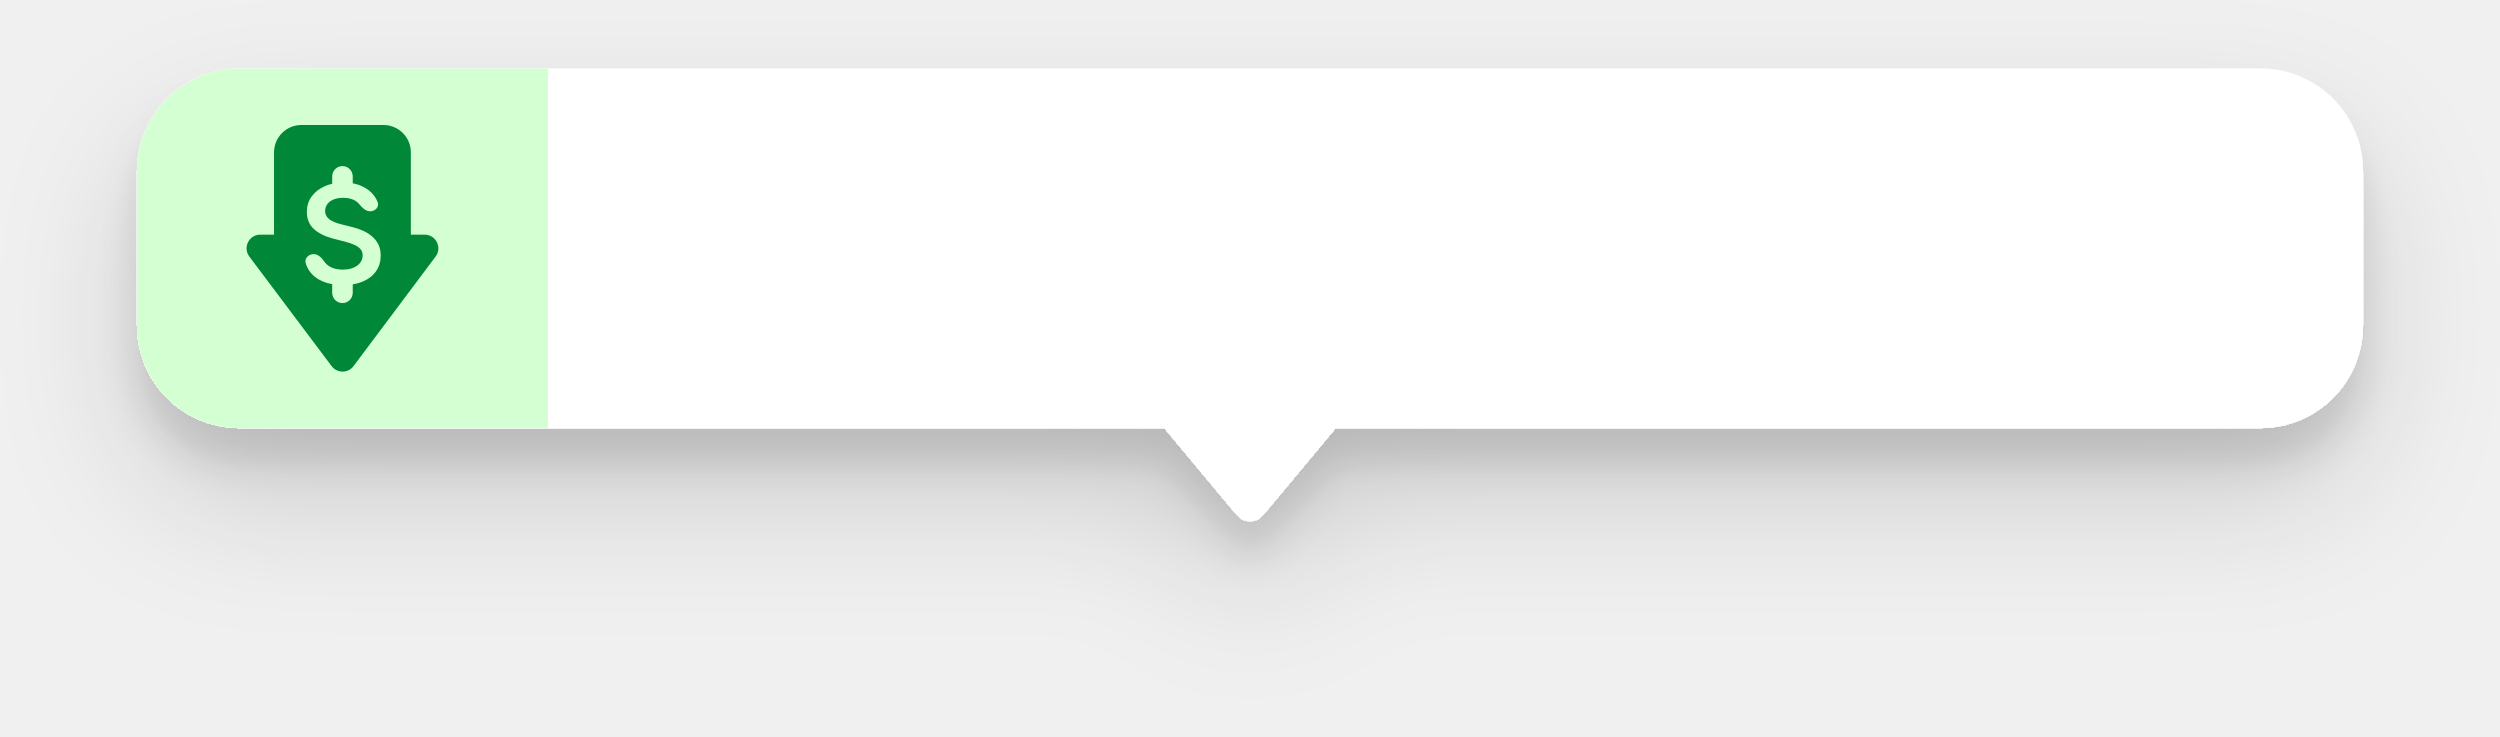
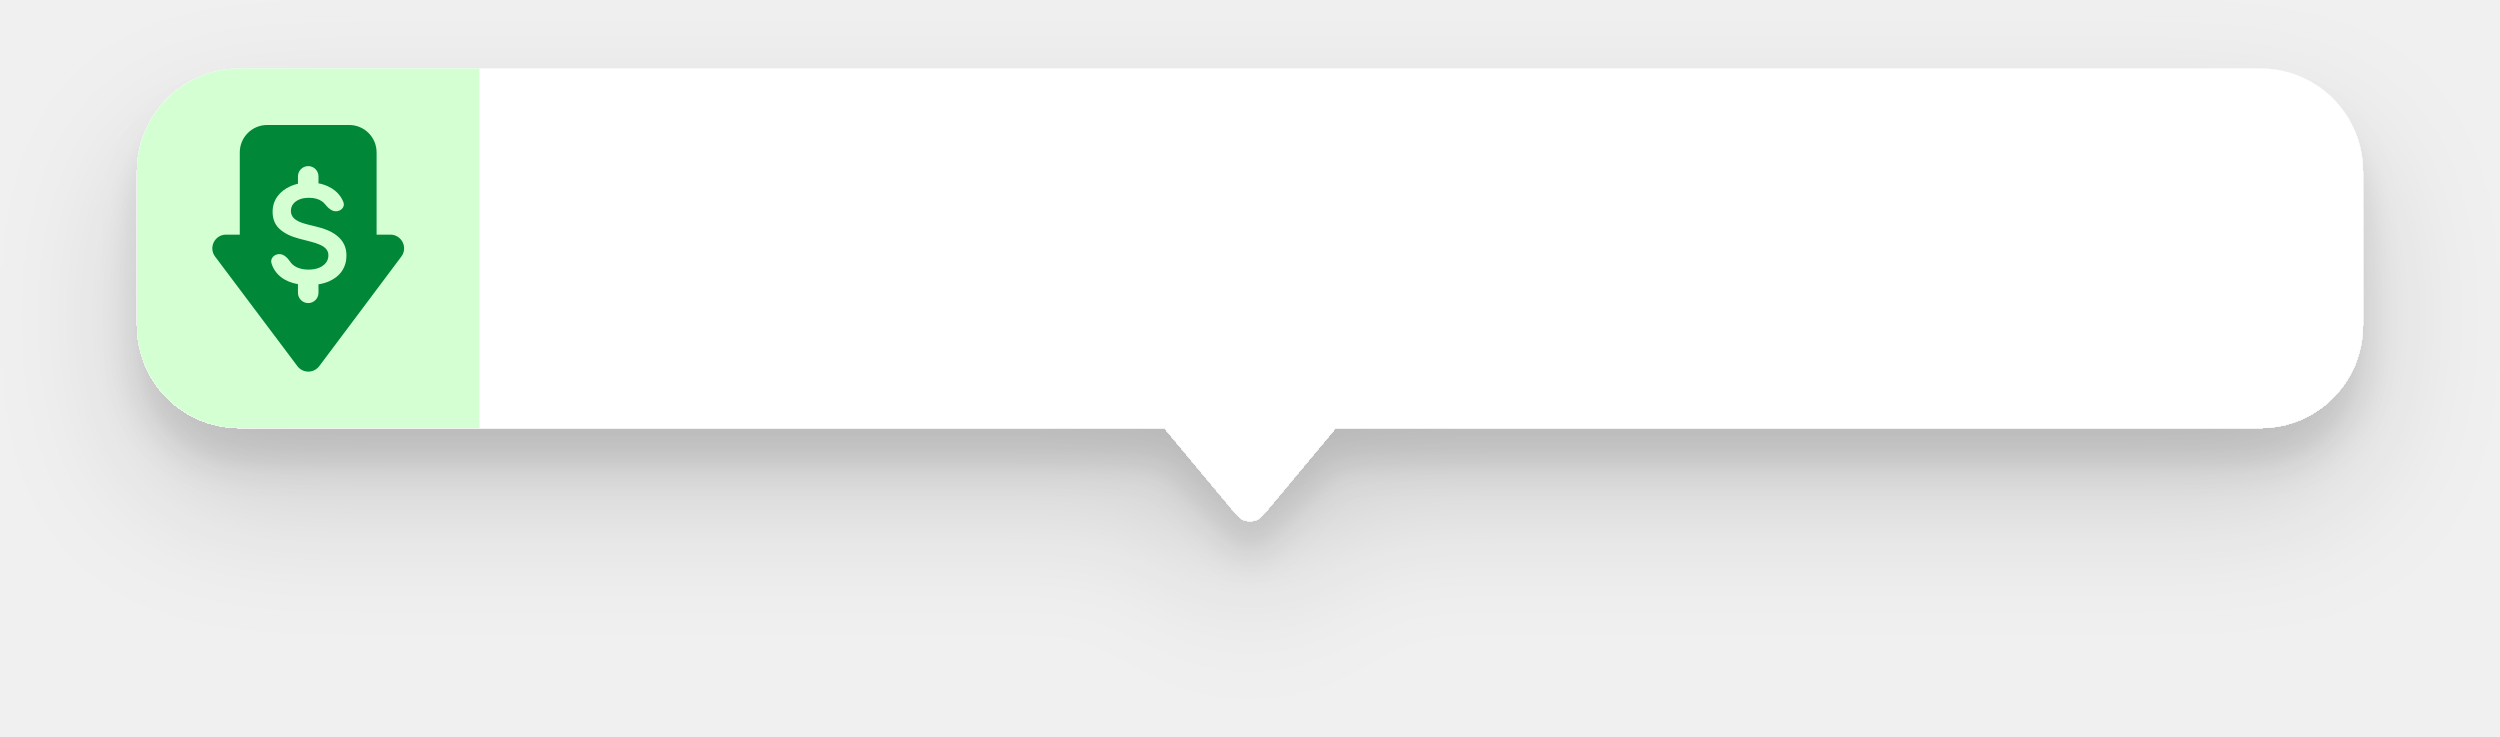
<svg xmlns="http://www.w3.org/2000/svg" width="146" height="43" viewBox="0 0 146 43" fill="none">
  <g filter="url(#filter0_dd_2439_86238)">
    <g clip-path="url(#clip0_2439_86238)">
      <rect x="8" y="4" width="130" height="21" rx="6" fill="white" />
-       <rect width="24" height="21" transform="translate(8 4)" fill="#D3FFD2" />
-       <path fill-rule="evenodd" clip-rule="evenodd" d="M17.601 7.3C16.718 7.3 16.003 8.016 16.003 8.9V13.703L15.2 13.703C14.541 13.703 14.166 14.457 14.562 14.984L19.367 21.382C19.687 21.808 20.326 21.808 20.645 21.381L25.439 14.983C25.834 14.456 25.458 13.703 24.799 13.703L23.993 13.703V8.9C23.993 8.016 23.278 7.3 22.395 7.3H17.601ZM20.6 10.3C20.6 9.969 20.331 9.7 20 9.7C19.669 9.7 19.4 9.969 19.4 10.3V10.73C19.246 10.766 19.101 10.814 18.963 10.876C18.641 11.018 18.386 11.218 18.199 11.475C18.013 11.733 17.92 12.033 17.92 12.376C17.92 12.793 18.059 13.127 18.335 13.379C18.613 13.629 18.992 13.815 19.471 13.938L20.133 14.109C20.342 14.162 20.524 14.222 20.679 14.291C20.836 14.357 20.958 14.44 21.045 14.541C21.133 14.639 21.177 14.764 21.179 14.916C21.177 15.082 21.127 15.228 21.028 15.353C20.93 15.476 20.794 15.573 20.619 15.643C20.447 15.711 20.246 15.745 20.017 15.745C19.797 15.745 19.598 15.712 19.42 15.646C19.244 15.579 19.101 15.479 18.991 15.345C18.979 15.329 18.967 15.314 18.956 15.297C18.798 15.071 18.591 14.839 18.315 14.839C18.016 14.839 17.767 15.092 17.855 15.378C17.905 15.54 17.976 15.688 18.068 15.822C18.256 16.091 18.515 16.295 18.846 16.436C19.016 16.507 19.2 16.56 19.4 16.595V17.1C19.4 17.431 19.669 17.7 20 17.7C20.331 17.7 20.6 17.431 20.6 17.1V16.604C20.827 16.569 21.032 16.511 21.216 16.43C21.545 16.284 21.797 16.082 21.971 15.825C22.146 15.565 22.233 15.265 22.233 14.924C22.233 14.672 22.186 14.453 22.091 14.265C21.996 14.078 21.867 13.918 21.704 13.785C21.544 13.652 21.361 13.543 21.156 13.455C20.953 13.368 20.742 13.299 20.523 13.248L19.977 13.112C19.858 13.083 19.739 13.048 19.622 13.007C19.505 12.965 19.398 12.914 19.301 12.853C19.204 12.791 19.128 12.715 19.071 12.626C19.016 12.537 18.988 12.432 18.988 12.31C18.99 12.165 19.033 12.035 19.116 11.921C19.2 11.808 19.32 11.718 19.477 11.651C19.634 11.585 19.823 11.552 20.043 11.552C20.355 11.552 20.609 11.621 20.804 11.759C20.865 11.802 20.918 11.851 20.963 11.905C21.136 12.112 21.344 12.339 21.615 12.339C21.911 12.339 22.16 12.089 22.058 11.811C22.014 11.691 21.953 11.577 21.878 11.47C21.7 11.216 21.454 11.018 21.142 10.876C20.976 10.799 20.795 10.742 20.6 10.707V10.3Z" fill="#008737" />
+       <rect width="20" height="21" transform="translate(8 4)" fill="#D3FFD2" />
+       <path fill-rule="evenodd" clip-rule="evenodd" d="M15.601 7.3C14.718 7.3 14.003 8.016 14.003 8.9V13.703L13.2 13.703C12.541 13.703 12.166 14.457 12.562 14.984L17.367 21.382C17.687 21.808 18.326 21.808 18.645 21.381L23.439 14.983C23.834 14.456 23.458 13.703 22.799 13.703L21.993 13.703V8.9C21.993 8.016 21.278 7.3 20.395 7.3H15.601ZM18.6 10.3C18.6 9.969 18.331 9.7 18 9.7C17.669 9.7 17.4 9.969 17.4 10.3V10.73C17.246 10.766 17.101 10.814 16.963 10.876C16.641 11.018 16.386 11.218 16.199 11.475C16.013 11.733 15.92 12.033 15.92 12.376C15.92 12.793 16.059 13.127 16.335 13.379C16.613 13.629 16.992 13.815 17.471 13.938L18.133 14.109C18.342 14.162 18.524 14.222 18.679 14.291C18.836 14.357 18.958 14.44 19.045 14.541C19.133 14.639 19.177 14.764 19.179 14.916C19.177 15.082 19.127 15.228 19.028 15.353C18.93 15.476 18.794 15.573 18.619 15.643C18.447 15.711 18.246 15.745 18.017 15.745C17.797 15.745 17.598 15.712 17.42 15.646C17.244 15.579 17.101 15.479 16.991 15.345C16.979 15.329 16.967 15.314 16.956 15.297C16.798 15.071 16.591 14.839 16.315 14.839C16.016 14.839 15.767 15.092 15.855 15.378C15.905 15.54 15.976 15.688 16.068 15.822C16.256 16.091 16.515 16.295 16.846 16.436C17.016 16.507 17.2 16.56 17.4 16.595V17.1C17.4 17.431 17.669 17.7 18 17.7C18.331 17.7 18.6 17.431 18.6 17.1V16.604C18.827 16.569 19.032 16.511 19.216 16.43C19.545 16.284 19.797 16.082 19.971 15.825C20.146 15.565 20.233 15.265 20.233 14.924C20.233 14.672 20.186 14.453 20.091 14.265C19.996 14.078 19.867 13.918 19.704 13.785C19.544 13.652 19.361 13.543 19.156 13.455C18.953 13.368 18.742 13.299 18.523 13.248L17.977 13.112C17.858 13.083 17.739 13.048 17.622 13.007C17.505 12.965 17.398 12.914 17.301 12.853C17.204 12.791 17.128 12.715 17.071 12.626C17.016 12.537 16.988 12.432 16.988 12.31C16.99 12.165 17.033 12.035 17.116 11.921C17.2 11.808 17.32 11.718 17.477 11.651C17.634 11.585 17.823 11.552 18.043 11.552C18.355 11.552 18.609 11.621 18.804 11.759C18.865 11.802 18.918 11.851 18.963 11.905C19.136 12.112 19.344 12.339 19.615 12.339C19.911 12.339 20.16 12.089 20.058 11.811C20.014 11.691 19.953 11.577 19.878 11.47C19.7 11.216 19.454 11.018 19.142 10.876C18.976 10.799 18.795 10.742 18.6 10.707V10.3Z" fill="#008737" />
    </g>
    <path d="M74.137 29.636C73.8 30.04 73.632 30.242 73.44 30.336C73.162 30.472 72.838 30.472 72.56 30.336C72.368 30.242 72.2 30.04 71.863 29.636L68 25L78 25L74.137 29.636Z" fill="white" />
  </g>
  <defs>
    <filter id="filter0_dd_2439_86238" x="0" y="0" width="146" height="43" filterUnits="userSpaceOnUse" color-interpolation-filters="sRGB">
      <feFlood flood-opacity="0" result="BackgroundImageFix" />
      <feColorMatrix in="SourceAlpha" type="matrix" values="0 0 0 0 0 0 0 0 0 0 0 0 0 0 0 0 0 0 127 0" result="hardAlpha" />
      <feOffset dy="4" />
      <feGaussianBlur stdDeviation="4" />
      <feComposite in2="hardAlpha" operator="out" />
      <feColorMatrix type="matrix" values="0 0 0 0 0 0 0 0 0 0 0 0 0 0 0 0 0 0 0.15 0" />
      <feBlend mode="normal" in2="BackgroundImageFix" result="effect1_dropShadow_2439_86238" />
      <feColorMatrix in="SourceAlpha" type="matrix" values="0 0 0 0 0 0 0 0 0 0 0 0 0 0 0 0 0 0 127 0" result="hardAlpha" />
      <feOffset dy="2" />
      <feGaussianBlur stdDeviation="1" />
      <feComposite in2="hardAlpha" operator="out" />
      <feColorMatrix type="matrix" values="0 0 0 0 0 0 0 0 0 0 0 0 0 0 0 0 0 0 0.1 0" />
      <feBlend mode="normal" in2="effect1_dropShadow_2439_86238" result="effect2_dropShadow_2439_86238" />
      <feBlend mode="normal" in="SourceGraphic" in2="effect2_dropShadow_2439_86238" result="shape" />
    </filter>
    <clipPath id="clip0_2439_86238">
      <rect x="8" y="4" width="130" height="21" rx="6" fill="white" />
    </clipPath>
  </defs>
</svg>
